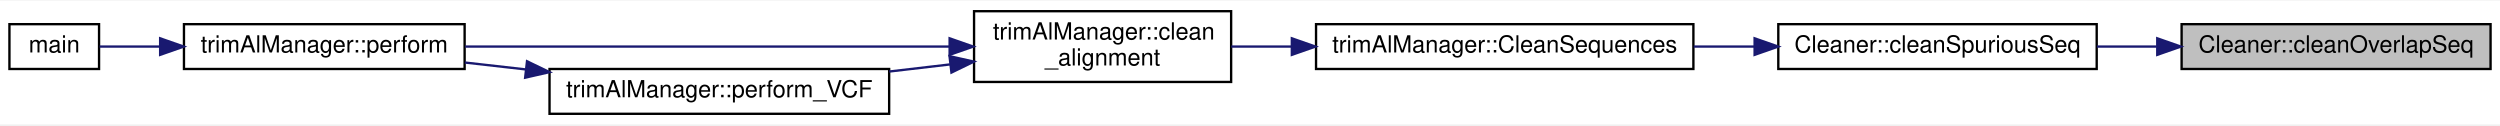
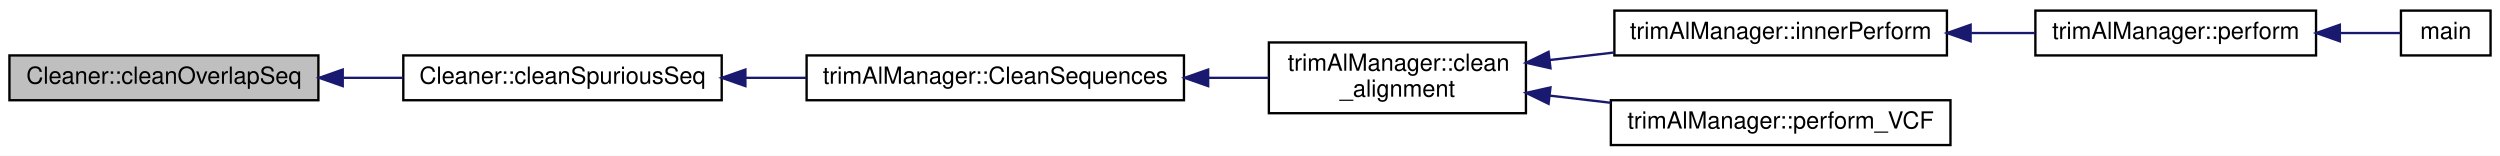
- <svg xmlns="http://www.w3.org/2000/svg" xmlns:xlink="http://www.w3.org/1999/xlink" width="1060pt" height="53pt" viewBox="0.00 0.00 1060.00 52.50">
-   <g id="graph0" class="graph" transform="scale(1 1) rotate(0) translate(4 48.5)">
-     <polygon fill="#ffffff" stroke="transparent" points="-4,4 -4,-48.5 1056,-48.5 1056,4 -4,4" />
+ <svg xmlns="http://www.w3.org/2000/svg" xmlns:xlink="http://www.w3.org/1999/xlink" width="1060pt" height="66pt" viewBox="0.00 0.00 1060.00 66.00">
+   <g id="graph0" class="graph" transform="scale(1 1) rotate(0) translate(4 62)">
+     <polygon fill="#ffffff" stroke="transparent" points="-4,4 -4,-62 1056,-62 1056,4 -4,4" />
    <g id="node1" class="node">
-       <g id="a_node1">
-         <a xlink:title="Method to trim an alignment based on a minimum sequence overlap threshold.  The method selects a comb...">
-           <polygon fill="#bfbfbf" stroke="#000000" points="921,-19.5 921,-38.5 1052,-38.5 1052,-19.5 921,-19.5" />
-           <text text-anchor="middle" x="986.5" y="-26.5" font-family="Helvetica,sans-Serif" font-size="10.00" fill="#000000">Cleaner::cleanOverlapSeq</text>
-         </a>
-       </g>
+       <polygon fill="#bfbfbf" stroke="#000000" points="0,-19.5 0,-38.5 131,-38.5 131,-19.5 0,-19.5" />
+       <text text-anchor="middle" x="65.5" y="-26.5" font-family="Helvetica,sans-Serif" font-size="10.00" fill="#000000">Cleaner::cleanOverlapSeq</text>
    </g>
    <g id="node2" class="node">
      <g id="a_node2">
-         <a xlink:href="class_cleaner.html#a5ceceb5b637a6d4e6a13c3b5d8d76c1d" target="_top" xlink:title="Method to remove sequences missaligned with the rest of sequences in the alignment....">
-           <polygon fill="#ffffff" stroke="#000000" points="750,-19.5 750,-38.5 885,-38.5 885,-19.5 750,-19.5" />
-           <text text-anchor="middle" x="817.5" y="-26.5" font-family="Helvetica,sans-Serif" font-size="10.00" fill="#000000">Cleaner::cleanSpuriousSeq</text>
+         <a xlink:href="class_cleaner.html#a5ceceb5b637a6d4e6a13c3b5d8d76c1d" target="_top" xlink:title="Method to remove sequences missaligned with the rest of sequences in the alignment.  For each residue in the sequence, it tests it's similarity. If the similarity of that residue is higher than overlapColumn value, it counts as a hit for the sequence. After calculating the number of hits for the sequence, it removes the sequence if it has a proportion hits/residues lower tan minimumOverlap. ">
+           <polygon fill="#ffffff" stroke="#000000" points="167,-19.5 167,-38.5 302,-38.5 302,-19.5 167,-19.5" />
+           <text text-anchor="middle" x="234.5" y="-26.5" font-family="Helvetica,sans-Serif" font-size="10.00" fill="#000000">Cleaner::cleanSpuriousSeq</text>
        </a>
      </g>
    </g>
    <g id="edge1" class="edge">
-       <path fill="none" stroke="#191970" d="M910.447,-29C901.996,-29 893.43,-29 885.094,-29" />
-       <polygon fill="#191970" stroke="#191970" points="910.676,-32.5 920.676,-29 910.676,-25.5 910.676,-32.5" />
+       <path fill="none" stroke="#191970" d="M141.553,-29C150.004,-29 158.57,-29 166.906,-29" />
+       <polygon fill="#191970" stroke="#191970" points="141.324,-25.5 131.324,-29 141.324,-32.5 141.324,-25.5" />
    </g>
    <g id="node3" class="node">
      <g id="a_node3">
        <a xlink:href="classtrim_al_manager.html#a10536f715945a1a45f1df33f7cedc81e" target="_top" xlink:title="Method to trim or reduce the number of sequences in an alignment. It performs one or none of the foll...">
-           <polygon fill="#ffffff" stroke="#000000" points="554,-19.5 554,-38.5 714,-38.5 714,-19.5 554,-19.5" />
-           <text text-anchor="middle" x="634" y="-26.5" font-family="Helvetica,sans-Serif" font-size="10.00" fill="#000000">trimAlManager::CleanSequences</text>
+           <polygon fill="#ffffff" stroke="#000000" points="338,-19.5 338,-38.5 498,-38.5 498,-19.5 338,-19.5" />
+           <text text-anchor="middle" x="418" y="-26.5" font-family="Helvetica,sans-Serif" font-size="10.00" fill="#000000">trimAlManager::CleanSequences</text>
        </a>
      </g>
    </g>
    <g id="edge2" class="edge">
-       <path fill="none" stroke="#191970" d="M739.73,-29C731.266,-29 722.64,-29 714.149,-29" />
-       <polygon fill="#191970" stroke="#191970" points="739.953,-32.5 749.953,-29 739.953,-25.5 739.953,-32.5" />
+       <path fill="none" stroke="#191970" d="M312.27,-29C320.734,-29 329.36,-29 337.851,-29" />
+       <polygon fill="#191970" stroke="#191970" points="312.047,-25.5 302.047,-29 312.047,-32.5 312.047,-25.5" />
    </g>
    <g id="node4" class="node">
      <g id="a_node4">
-         <a xlink:href="classtrim_al_manager.html#adc529dd893ed4e9df6f3ddbd58776068" target="_top" xlink:title="Core Method of the program. This is where almost all cleaning methods are called from.">
-           <polygon fill="#ffffff" stroke="#000000" points="409,-14 409,-44 518,-44 518,-14 409,-14" />
-           <text text-anchor="start" x="417" y="-32" font-family="Helvetica,sans-Serif" font-size="10.00" fill="#000000">trimAlManager::clean</text>
-           <text text-anchor="middle" x="463.5" y="-21" font-family="Helvetica,sans-Serif" font-size="10.00" fill="#000000">_alignment</text>
+         <a xlink:href="classtrim_al_manager.html#adc529dd893ed4e9df6f3ddbd58776068" target="_top" xlink:title="Core Method of the program. This is where almost all cleaning methods are called from. ">
+           <polygon fill="#ffffff" stroke="#000000" points="534,-14 534,-44 643,-44 643,-14 534,-14" />
+           <text text-anchor="start" x="542" y="-32" font-family="Helvetica,sans-Serif" font-size="10.00" fill="#000000">trimAlManager::clean</text>
+           <text text-anchor="middle" x="588.5" y="-21" font-family="Helvetica,sans-Serif" font-size="10.00" fill="#000000">_alignment</text>
        </a>
      </g>
    </g>
    <g id="edge3" class="edge">
-       <path fill="none" stroke="#191970" d="M543.53,-29C534.84,-29 526.222,-29 518.041,-29" />
-       <polygon fill="#191970" stroke="#191970" points="543.743,-32.5 553.743,-29 543.742,-25.5 543.743,-32.5" />
+       <path fill="none" stroke="#191970" d="M508.47,-29C517.16,-29 525.778,-29 533.959,-29" />
+       <polygon fill="#191970" stroke="#191970" points="508.257,-25.5 498.257,-29 508.257,-32.5 508.257,-25.5" />
    </g>
    <g id="node5" class="node">
      <g id="a_node5">
-         <a xlink:href="classtrim_al_manager.html#abe8d2841455c644dc9c7d1294b82b00f" target="_top" xlink:title="Method to perform the analysis if all checks have passed.">
-           <polygon fill="#ffffff" stroke="#000000" points="74,-19.5 74,-38.5 193,-38.5 193,-19.5 74,-19.5" />
-           <text text-anchor="middle" x="133.5" y="-26.5" font-family="Helvetica,sans-Serif" font-size="10.00" fill="#000000">trimAlManager::perform</text>
+         <a xlink:href="classtrim_al_manager.html#a7c641a1feff33d401b4ea5c82e989289" target="_top" xlink:title="trimAlManager::innerPerform">
+           <polygon fill="#ffffff" stroke="#000000" points="680.5,-38.5 680.5,-57.5 821.5,-57.5 821.5,-38.5 680.5,-38.5" />
+           <text text-anchor="middle" x="751" y="-45.5" font-family="Helvetica,sans-Serif" font-size="10.00" fill="#000000">trimAlManager::innerPerform</text>
        </a>
      </g>
    </g>
    <g id="edge4" class="edge">
-       <path fill="none" stroke="#191970" d="M398.575,-29C338.916,-29 251.205,-29 193.243,-29" />
-       <polygon fill="#191970" stroke="#191970" points="398.637,-32.5 408.637,-29 398.637,-25.5 398.637,-32.5" />
+       <path fill="none" stroke="#191970" d="M653.066,-36.549C662.055,-37.6 671.329,-38.685 680.421,-39.748" />
+       <polygon fill="#191970" stroke="#191970" points="653.401,-33.065 643.062,-35.38 652.588,-40.017 653.401,-33.065" />
+     </g>
+     <g id="node8" class="node">
+       <g id="a_node8">
+         <a xlink:href="classtrim_al_manager.html#ac5795f93b3a2b51bf5d8dddd63b89f73" target="_top" xlink:title="trimAlManager::perform_VCF">
+           <polygon fill="#ffffff" stroke="#000000" points="679,-.5 679,-19.5 823,-19.5 823,-.5 679,-.5" />
+           <text text-anchor="middle" x="751" y="-7.5" font-family="Helvetica,sans-Serif" font-size="10.00" fill="#000000">trimAlManager::perform_VCF</text>
+         </a>
+       </g>
+     </g>
+     <g id="edge7" class="edge">
+       <path fill="none" stroke="#191970" d="M653.233,-21.431C661.694,-20.442 670.404,-19.424 678.976,-18.421" />
+       <polygon fill="#191970" stroke="#191970" points="652.588,-17.983 643.062,-22.62 653.401,-24.935 652.588,-17.983" />
+     </g>
+     <g id="node6" class="node">
+       <g id="a_node6">
+         <a xlink:href="classtrim_al_manager.html#abe8d2841455c644dc9c7d1294b82b00f" target="_top" xlink:title="Method to perform the analysis if all checks have passed. ">
+           <polygon fill="#ffffff" stroke="#000000" points="859,-38.5 859,-57.5 978,-57.5 978,-38.5 859,-38.5" />
+           <text text-anchor="middle" x="918.5" y="-45.5" font-family="Helvetica,sans-Serif" font-size="10.00" fill="#000000">trimAlManager::perform</text>
+         </a>
+       </g>
+     </g>
+     <g id="edge5" class="edge">
+       <path fill="none" stroke="#191970" d="M831.81,-48C840.936,-48 850.109,-48 858.894,-48" />
+       <polygon fill="#191970" stroke="#191970" points="831.55,-44.5 821.55,-48 831.55,-51.5 831.55,-44.5" />
    </g>
    <g id="node7" class="node">
      <g id="a_node7">
-         <a xlink:href="classtrim_al_manager.html#ac5795f93b3a2b51bf5d8dddd63b89f73" target="_top" xlink:title=" ">
-           <polygon fill="#ffffff" stroke="#000000" points="229,-.5 229,-19.5 373,-19.5 373,-.5 229,-.5" />
-           <text text-anchor="middle" x="301" y="-7.5" font-family="Helvetica,sans-Serif" font-size="10.00" fill="#000000">trimAlManager::perform_VCF</text>
+         <a xlink:href="trim_al_main_8cpp.html#a0ddf1224851353fc92bfbff6f499fa97" target="_top" xlink:title="main">
+           <polygon fill="#ffffff" stroke="#000000" points="1014,-38.5 1014,-57.5 1052,-57.5 1052,-38.5 1014,-38.5" />
+           <text text-anchor="middle" x="1033" y="-45.5" font-family="Helvetica,sans-Serif" font-size="10.00" fill="#000000">main</text>
        </a>
      </g>
    </g>
    <g id="edge6" class="edge">
-       <path fill="none" stroke="#191970" d="M398.767,-21.431C390.306,-20.442 381.596,-19.424 373.024,-18.421" />
-       <polygon fill="#191970" stroke="#191970" points="398.599,-24.935 408.938,-22.62 399.412,-17.983 398.599,-24.935" />
-     </g>
-     <g id="node6" class="node">
-       <g id="a_node6">
-         <a xlink:href="trim_al_main_8cpp.html#a0ddf1224851353fc92bfbff6f499fa97" target="_top" xlink:title=" ">
-           <polygon fill="#ffffff" stroke="#000000" points="0,-19.5 0,-38.5 38,-38.5 38,-19.5 0,-19.5" />
-           <text text-anchor="middle" x="19" y="-26.5" font-family="Helvetica,sans-Serif" font-size="10.00" fill="#000000">main</text>
-         </a>
-       </g>
-     </g>
-     <g id="edge5" class="edge">
-       <path fill="none" stroke="#191970" d="M63.68,-29C54.382,-29 45.55,-29 38.23,-29" />
-       <polygon fill="#191970" stroke="#191970" points="63.903,-32.5 73.902,-29 63.902,-25.5 63.903,-32.5" />
-     </g>
-     <g id="edge7" class="edge">
-       <path fill="none" stroke="#191970" d="M218.838,-19.32C210.159,-20.304 201.458,-21.291 193.107,-22.239" />
-       <polygon fill="#191970" stroke="#191970" points="219.451,-22.773 228.993,-18.168 218.662,-15.818 219.451,-22.773" />
+       <path fill="none" stroke="#191970" d="M988.32,-48C997.618,-48 1006.45,-48 1013.77,-48" />
+       <polygon fill="#191970" stroke="#191970" points="988.098,-44.5 978.098,-48 988.097,-51.5 988.098,-44.5" />
    </g>
  </g>
</svg>
